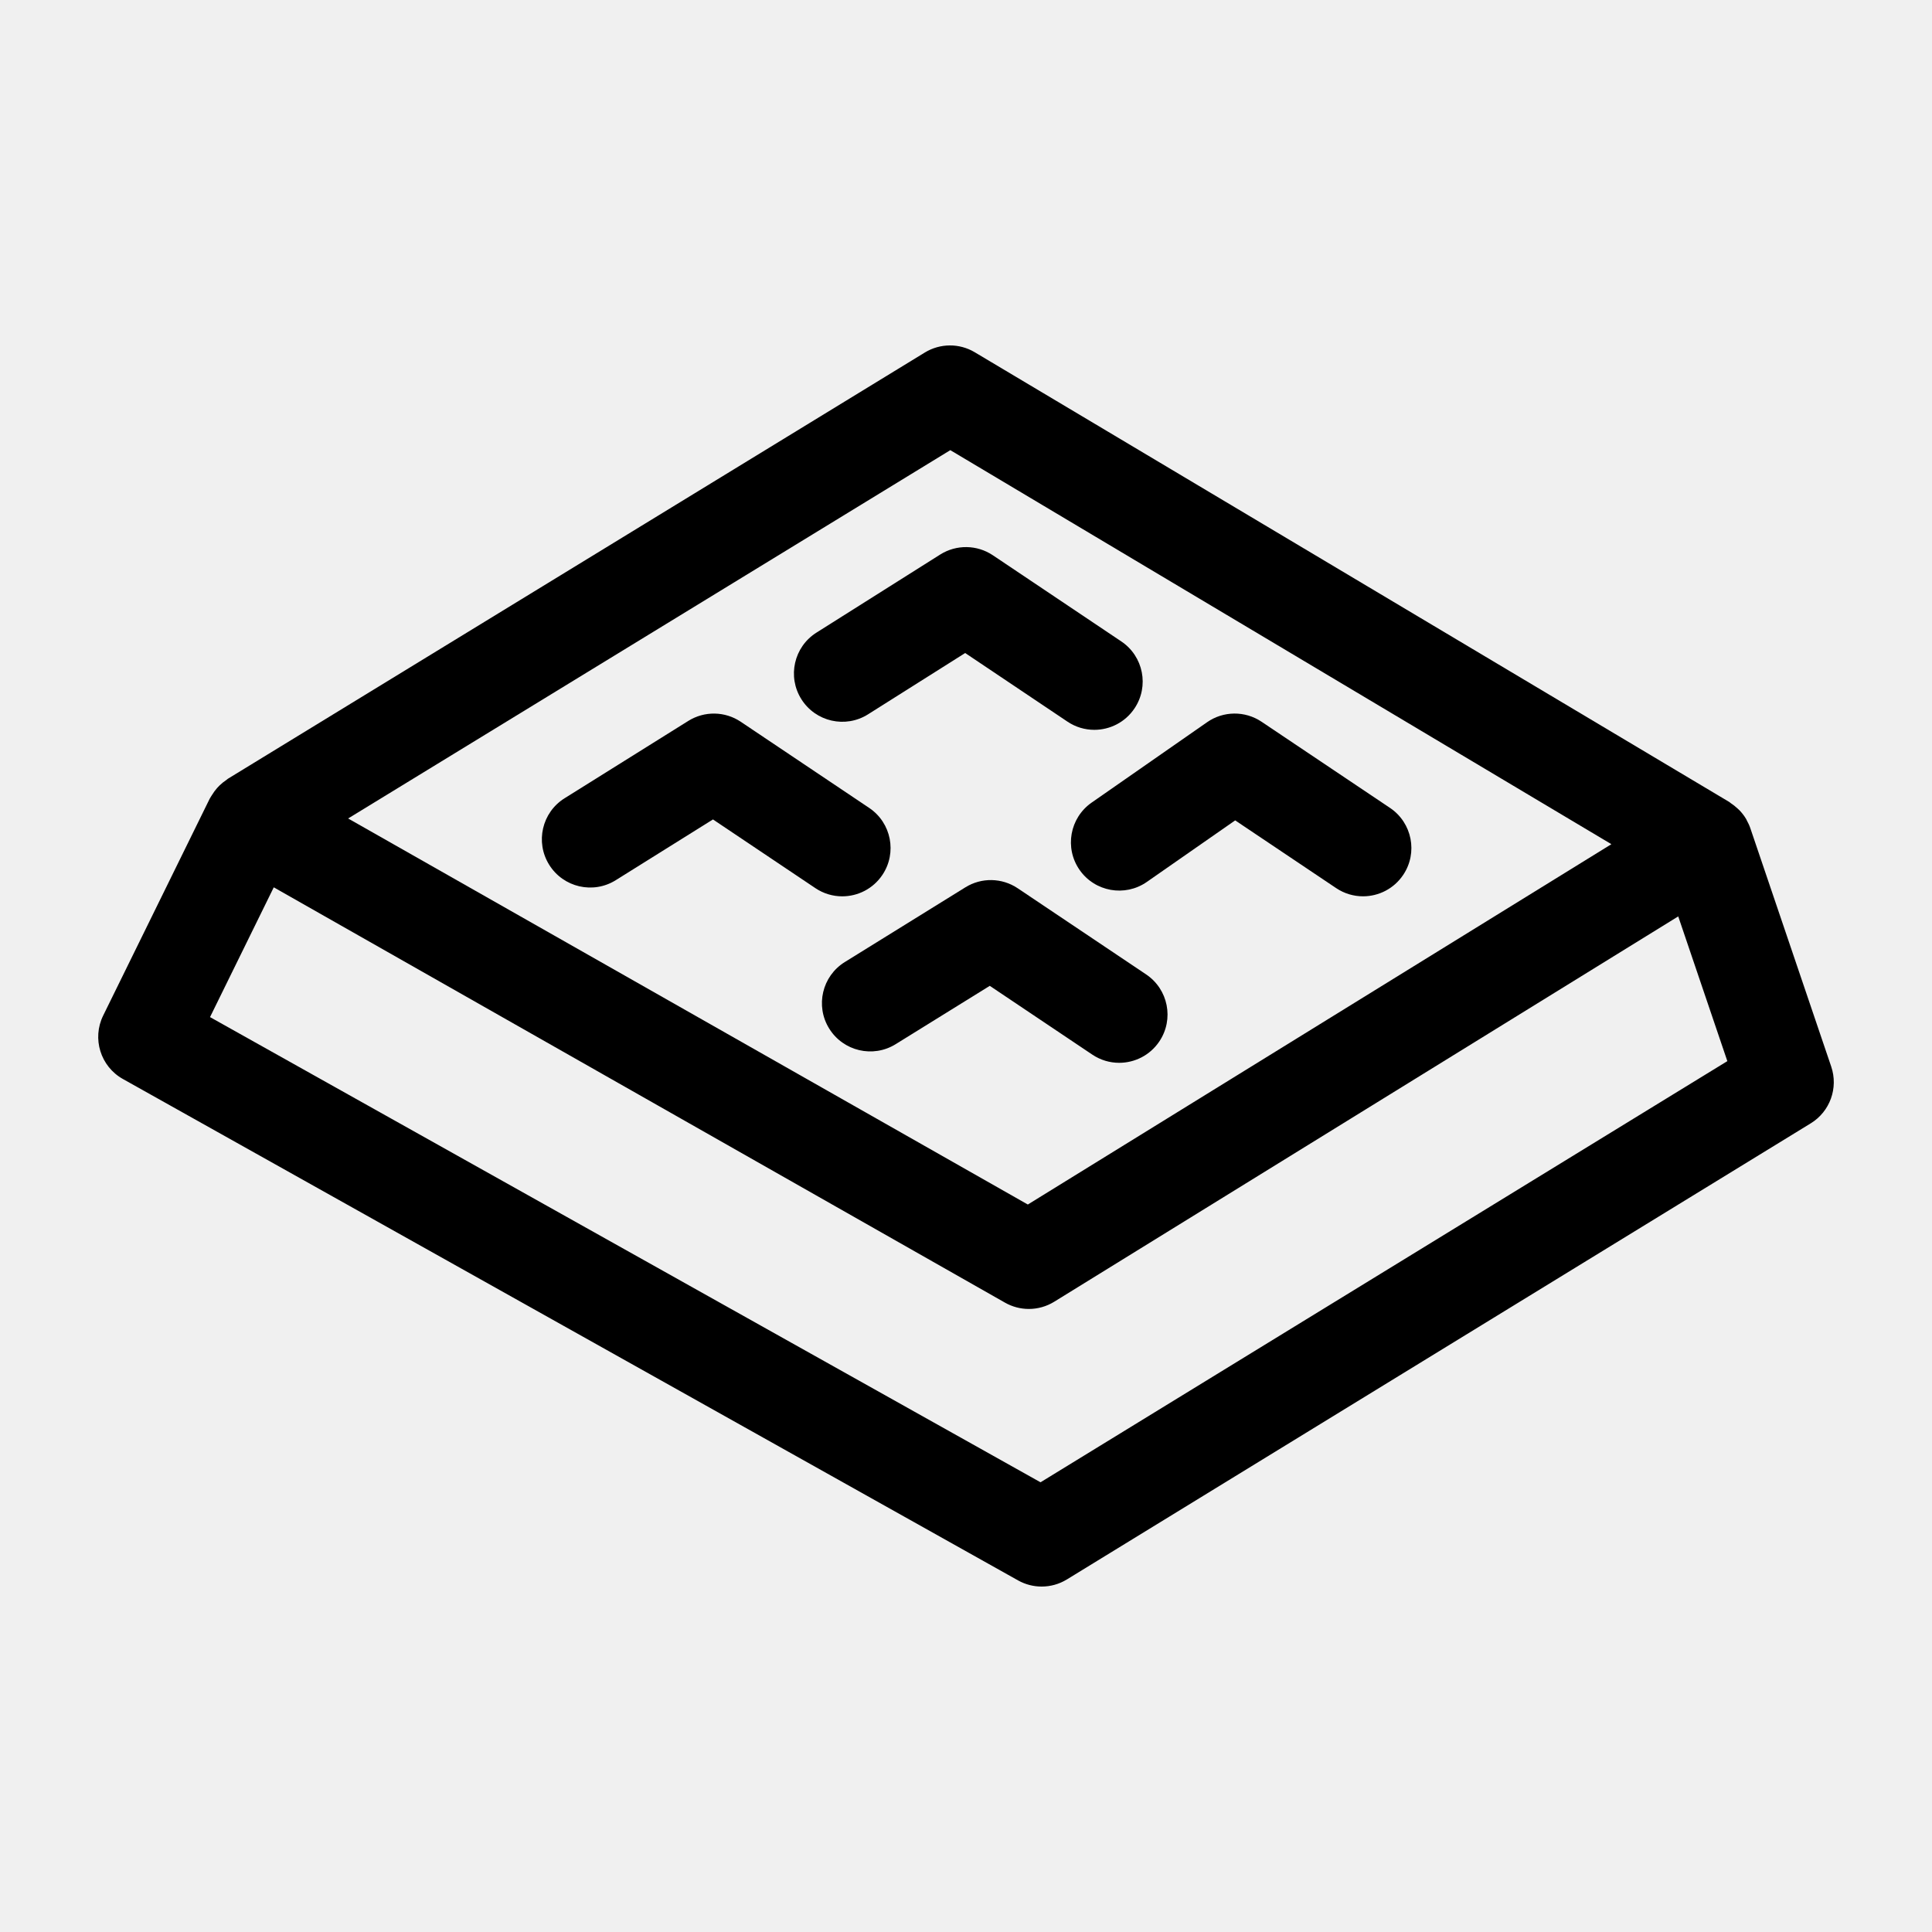
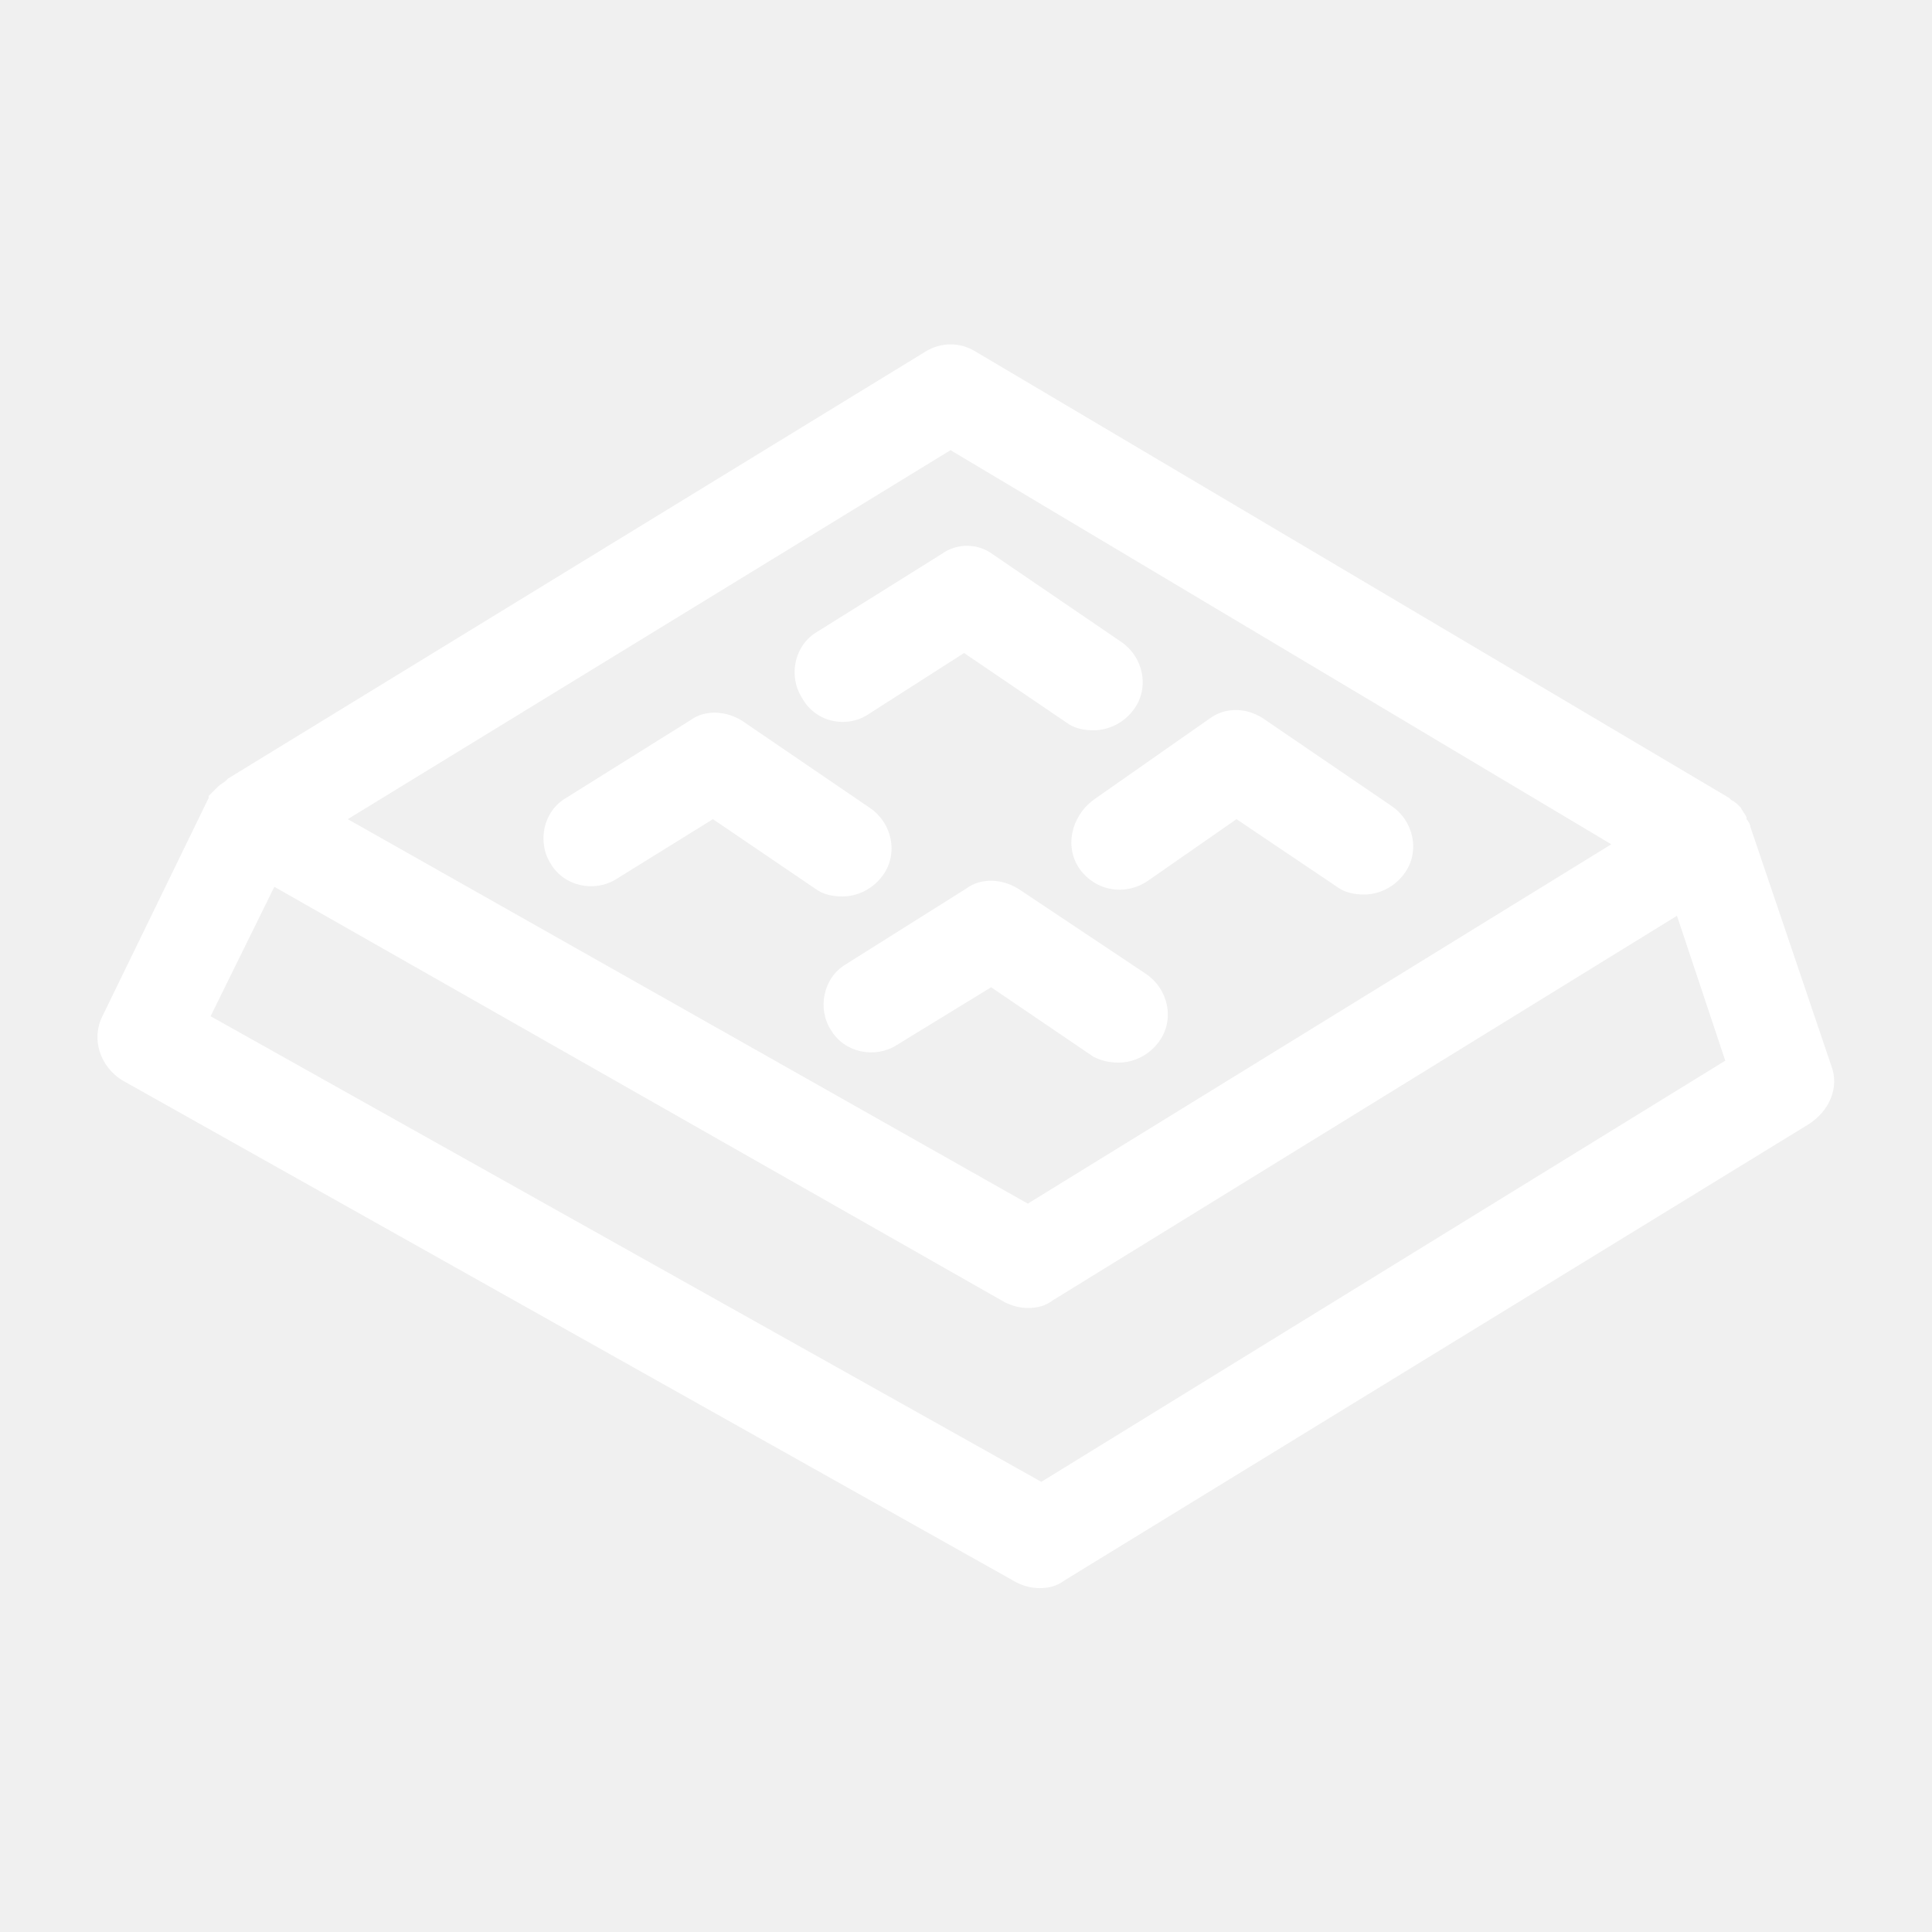
- <svg xmlns="http://www.w3.org/2000/svg" version="1.1" x="0px" y="0px" viewBox="0 0 100 100" style="enable-background:new 0 0 100 100;" xml:space="preserve">
+ <svg xmlns="http://www.w3.org/2000/svg" version="1.1" id="Layer_1" x="0px" y="0px" viewBox="0 0 100 100" style="enable-background:new 0 0 100 100;" xml:space="preserve">
+   <style type="text/css">
+ 	.st0{fill:#FFFFFF;}
+ </style>
  <g>
-     <path d="M94.784,55.208l-4.192-12.355c-0.047-0.138-0.11-0.265-0.177-0.388   c-0.01-0.019-0.016-0.04-0.027-0.059c-0.098-0.17-0.218-0.322-0.349-0.462   c-0.034-0.036-0.071-0.066-0.107-0.099c-0.11-0.103-0.226-0.195-0.352-0.277   c-0.027-0.018-0.047-0.043-0.075-0.059L50.452,18.232   c-0.797-0.476-1.793-0.468-2.584,0.015L11.793,40.31   c-0.025,0.016-0.043,0.039-0.068,0.055c-0.132,0.087-0.256,0.187-0.371,0.3   c-0.043,0.043-0.084,0.086-0.124,0.131c-0.093,0.105-0.175,0.22-0.25,0.342   c-0.031,0.05-0.065,0.096-0.092,0.148c-0.01,0.02-0.025,0.035-0.034,0.055   L5.34,52.566c-0.586,1.192-0.137,2.635,1.022,3.283l46.332,25.952   c0.38,0.213,0.801,0.319,1.222,0.319c0.453,0,0.906-0.123,1.307-0.369   l38.502-23.608C94.72,57.533,95.159,56.315,94.784,55.208z M49.188,23.3   l34.217,20.395L53.2,62.346L18.019,42.364L49.188,23.3z M53.857,76.723   l-42.986-24.078l3.299-6.717l37.849,21.497c0.383,0.218,0.809,0.326,1.234,0.326   c0.456,0,0.911-0.125,1.313-0.373l32.299-19.945l2.542,7.491L53.857,76.723z" />
-     <path d="M44.93,36.973l5.028-3.173l5.294,3.552   c0.428,0.287,0.911,0.424,1.391,0.424c0.805,0,1.596-0.389,2.078-1.108   c0.77-1.146,0.463-2.7-0.684-3.469l-6.646-4.458   c-0.821-0.55-1.891-0.566-2.727-0.038l-6.404,4.041   c-1.168,0.737-1.517,2.281-0.78,3.448C42.219,37.362,43.763,37.71,44.93,36.973   z" />
-     <path d="M57.929,55.011c0.805,0,1.596-0.389,2.078-1.107   c0.77-1.146,0.463-2.699-0.684-3.469l-6.646-4.458   c-0.816-0.547-1.875-0.567-2.709-0.049l-6.242,3.868   c-1.173,0.728-1.536,2.269-0.808,3.441c0.728,1.175,2.269,1.537,3.442,0.809   l4.871-3.019l5.307,3.56C56.966,54.874,57.449,55.011,57.929,55.011z" />
-     <path d="M55.879,45.026c0.789,1.133,2.347,1.411,3.48,0.623l4.574-3.186   l5.227,3.506c0.428,0.287,0.911,0.424,1.391,0.424   c0.805,0,1.596-0.389,2.078-1.108c0.77-1.146,0.463-2.7-0.684-3.469   l-6.646-4.458c-0.856-0.575-1.978-0.564-2.821,0.024l-5.977,4.162   C55.369,42.335,55.09,43.893,55.879,45.026z" />
-     <path d="M45.672,45.286c0.769-1.146,0.463-2.7-0.684-3.469l-6.646-4.458   c-0.817-0.55-1.882-0.566-2.717-0.044L29.222,41.318   c-1.171,0.732-1.527,2.274-0.795,3.445c0.732,1.172,2.275,1.527,3.445,0.795   l5.031-3.144l5.301,3.556c0.427,0.287,0.911,0.424,1.39,0.424   C44.399,46.394,45.189,46.006,45.672,45.286z" />
+     <path class="st0" d="M94.8,55.2l-4.2-12.4c0-0.1-0.1-0.3-0.2-0.4c0,0,0,0,0-0.1c-0.1-0.2-0.2-0.3-0.3-0.5c0,0-0.1-0.1-0.1-0.1   c-0.1-0.1-0.2-0.2-0.4-0.3c0,0,0,0-0.1-0.1L50.5,18.2c-0.8-0.5-1.8-0.5-2.6,0L11.8,40.3c0,0,0,0-0.1,0.1c-0.1,0.1-0.3,0.2-0.4,0.3   c0,0-0.1,0.1-0.1,0.1c-0.1,0.1-0.2,0.2-0.3,0.3c0,0-0.1,0.1-0.1,0.1c0,0,0,0,0,0.1L5.3,52.6c-0.6,1.2-0.1,2.6,1,3.3l46.3,26   c0.4,0.2,0.8,0.3,1.2,0.3c0.5,0,0.9-0.1,1.3-0.4l38.5-23.6C94.7,57.5,95.2,56.3,94.8,55.2z M49.2,23.3l34.2,20.4L53.2,62.3L18,42.4   L49.2,23.3z M53.9,76.7l-43-24.1l3.3-6.7L52,67.4c0.4,0.2,0.8,0.3,1.2,0.3c0.5,0,0.9-0.1,1.3-0.4l32.3-19.9l2.5,7.5L53.9,76.7z" />
+     <path class="st0" d="M44.9,37l5-3.2l5.3,3.6c0.4,0.3,0.9,0.4,1.4,0.4c0.8,0,1.6-0.4,2.1-1.1c0.8-1.1,0.5-2.7-0.7-3.5l-6.6-4.5   c-0.8-0.6-1.9-0.6-2.7,0l-6.4,4c-1.2,0.7-1.5,2.3-0.8,3.4C42.2,37.4,43.8,37.7,44.9,37z" />
+     <path class="st0" d="M57.9,55c0.8,0,1.6-0.4,2.1-1.1c0.8-1.1,0.5-2.7-0.7-3.5L52.7,46c-0.8-0.5-1.9-0.6-2.7,0l-6.2,3.9   c-1.2,0.7-1.5,2.3-0.8,3.4c0.7,1.2,2.3,1.5,3.4,0.8l4.9-3l5.3,3.6C57,54.9,57.4,55,57.9,55z" />
+     <path class="st0" d="M55.9,45c0.8,1.1,2.3,1.4,3.5,0.6l4.6-3.2l5.2,3.5c0.4,0.3,0.9,0.4,1.4,0.4c0.8,0,1.6-0.4,2.1-1.1   c0.8-1.1,0.5-2.7-0.7-3.5l-6.6-4.5c-0.9-0.6-2-0.6-2.8,0l-6,4.2C55.4,42.3,55.1,43.9,55.9,45z" />
+     <path class="st0" d="M45.7,45.3c0.8-1.1,0.5-2.7-0.7-3.5l-6.6-4.5c-0.8-0.5-1.9-0.6-2.7,0l-6.4,4c-1.2,0.7-1.5,2.3-0.8,3.4   c0.7,1.2,2.3,1.5,3.4,0.8l5-3.1l5.3,3.6c0.4,0.3,0.9,0.4,1.4,0.4C44.4,46.4,45.2,46,45.7,45.3z" />
  </g>
</svg>
